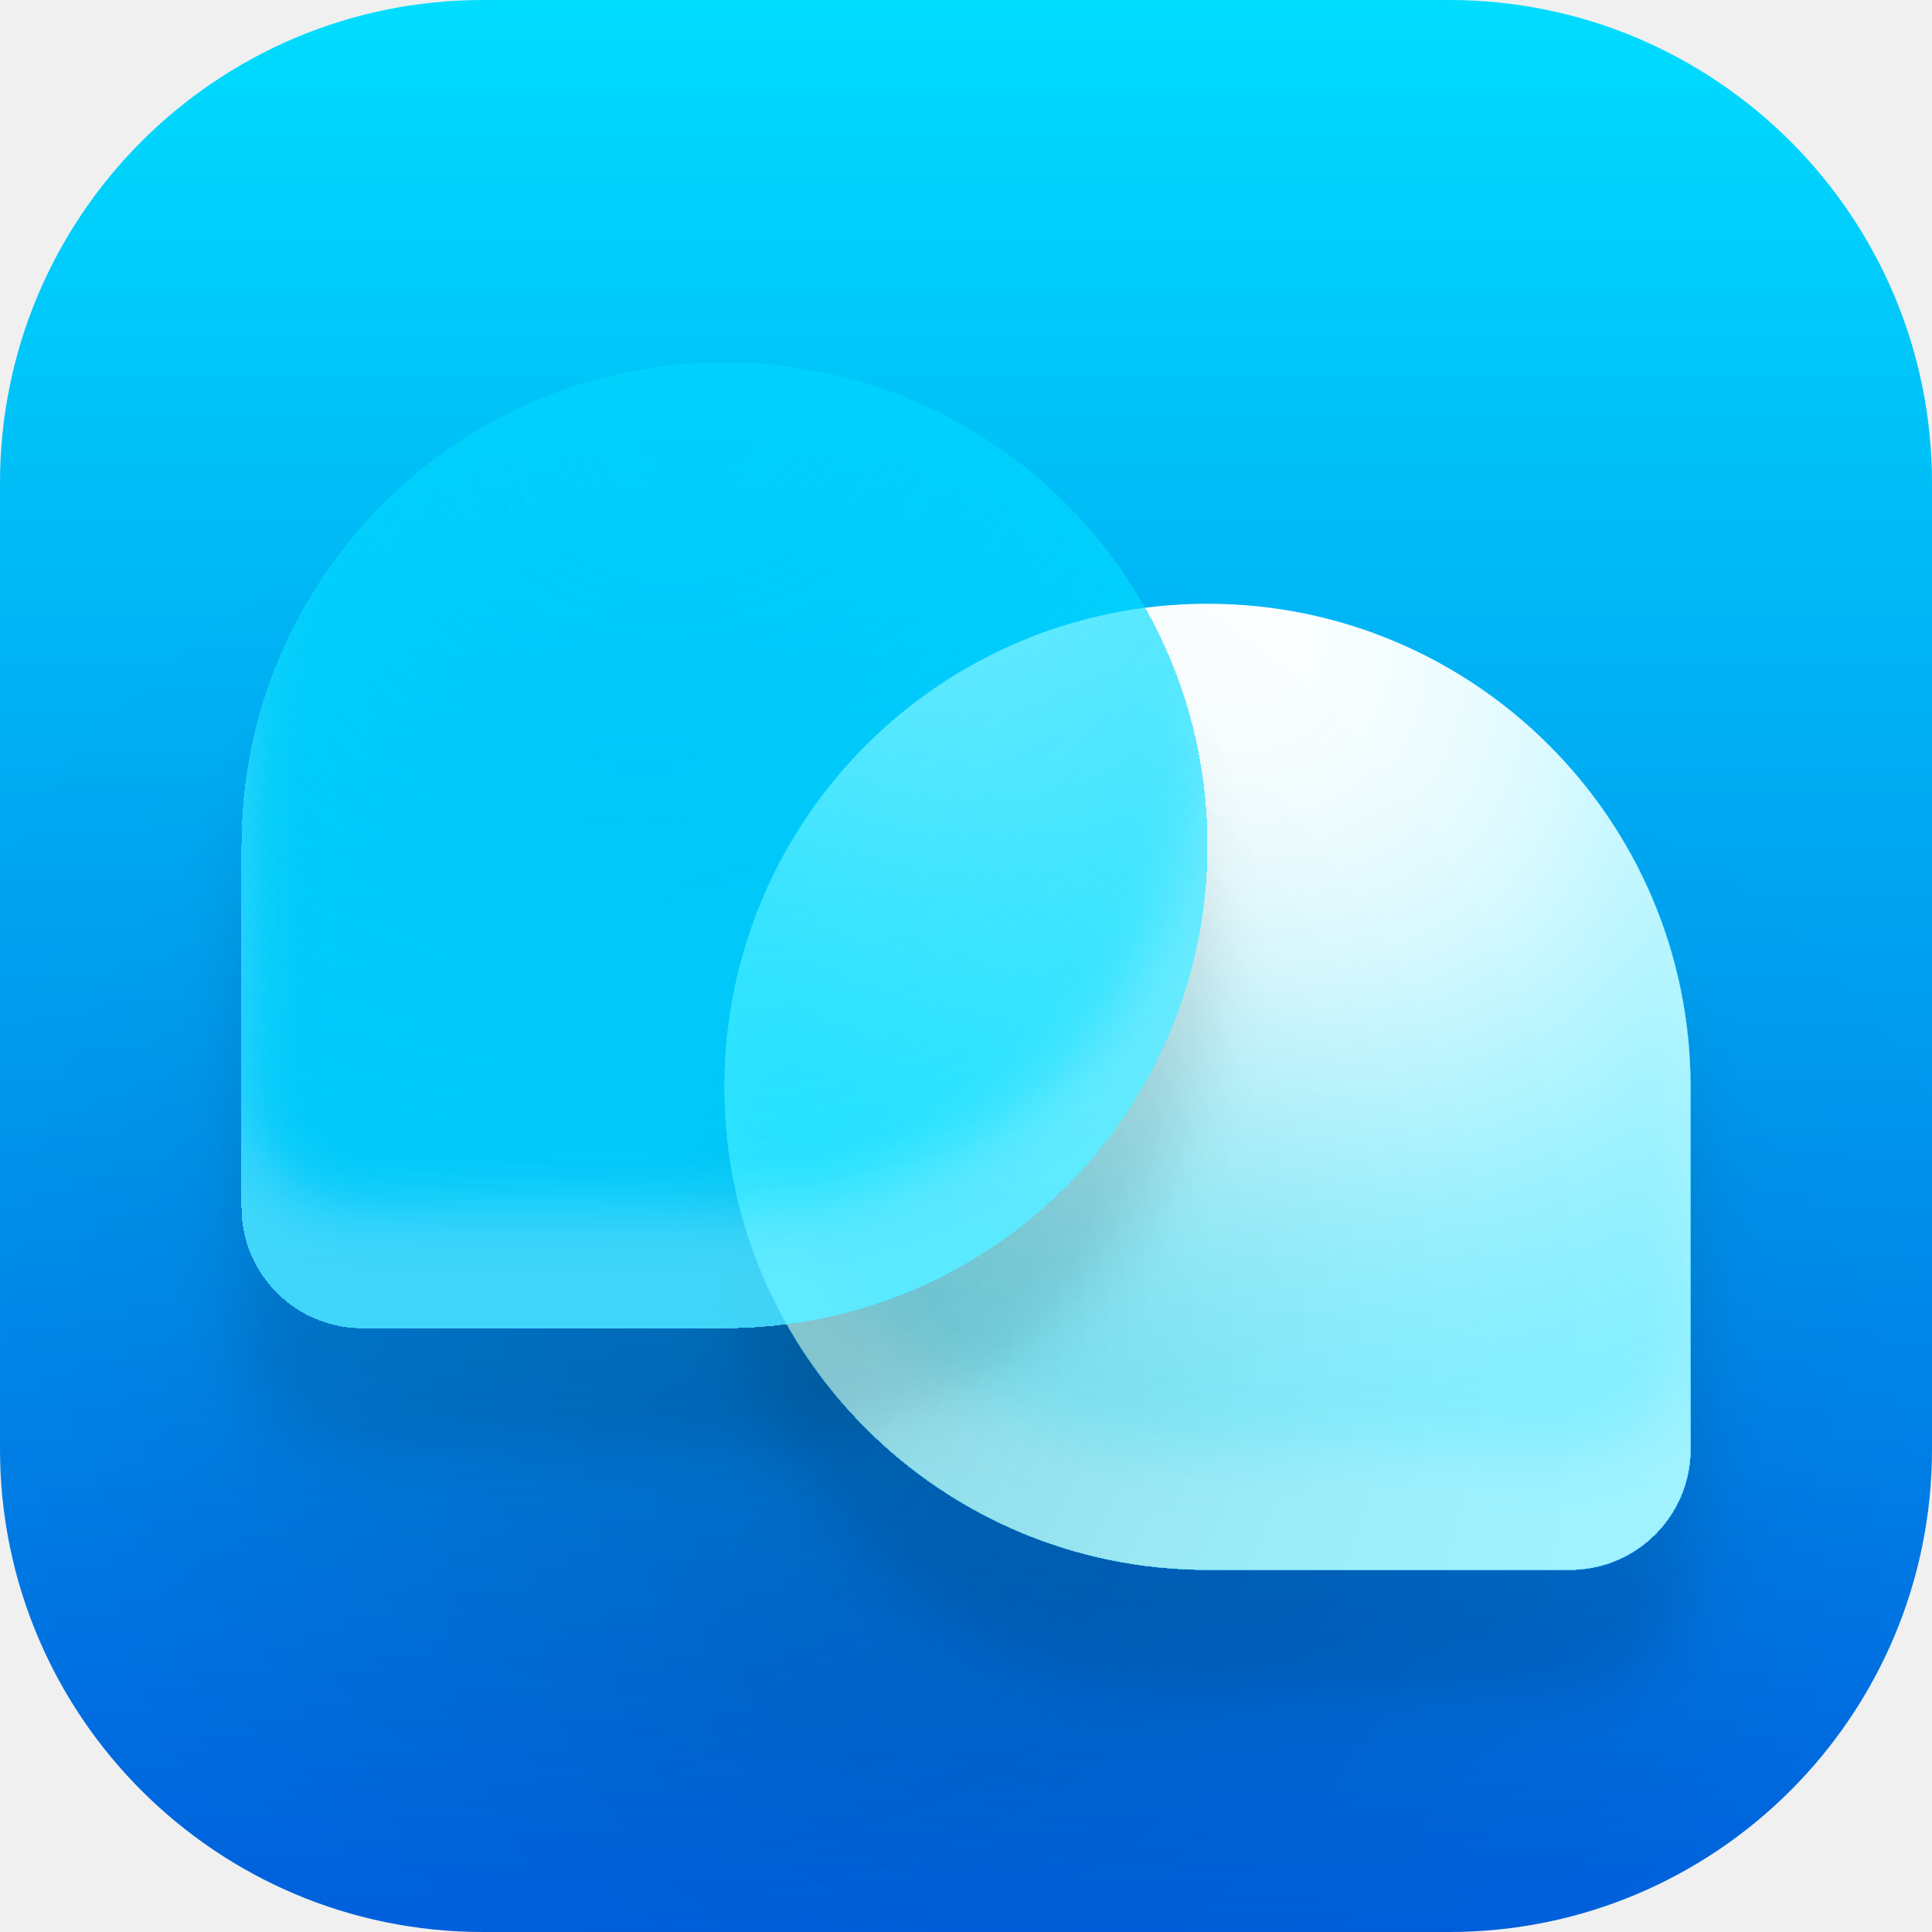
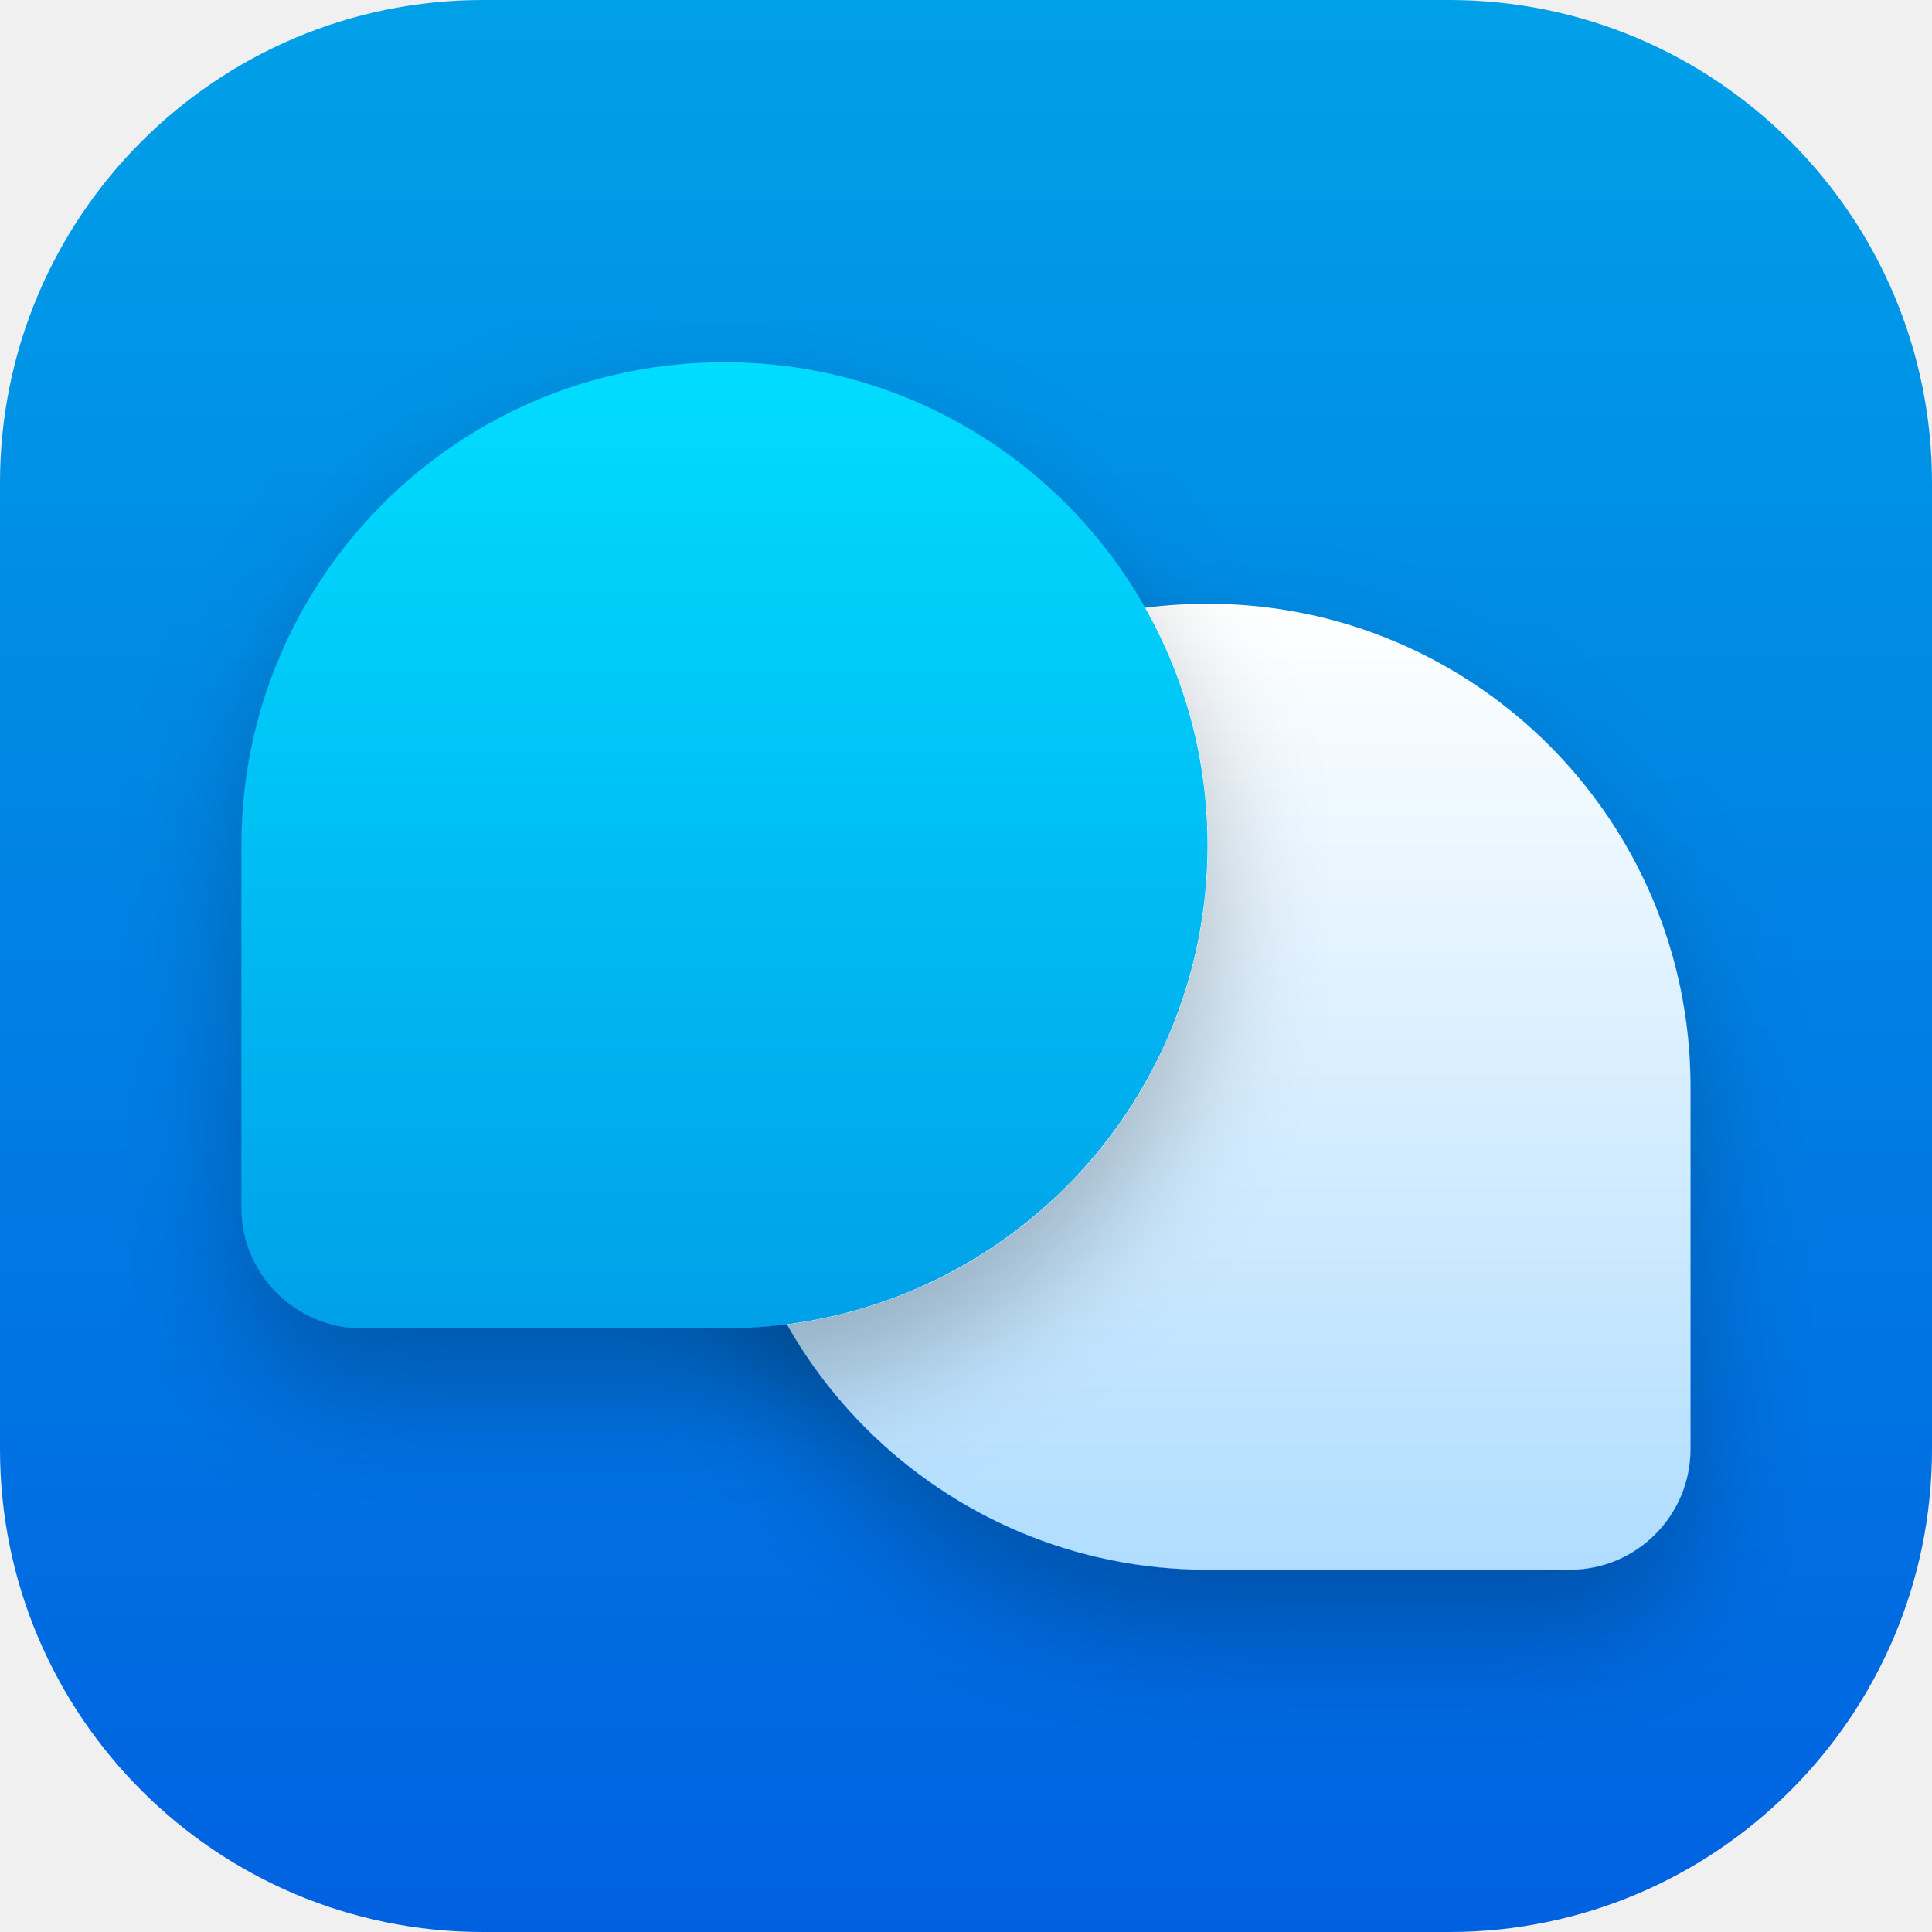
<svg xmlns="http://www.w3.org/2000/svg" width="16" height="16" viewBox="0 0 16 16" fill="none">
-   <g clip-path="url(#clip0_26_333)">
-     <rect width="16" height="16" rx="4" fill="url(#paint0_linear_26_333)" />
-     <g filter="url(#filter0_ddii_26_333)">
-       <path d="M6 9C6 6.791 7.791 5 10 5C12.209 5 14 6.791 14 9V12C14 12.552 13.552 13 13 13H10C7.791 13 6 11.209 6 9Z" fill="white" />
-     </g>
-     <g filter="url(#filter1_bddii_26_333)">
-       <path d="M2 7C2 4.791 3.791 3 6 3C8.209 3 10 4.791 10 7C10 9.209 8.209 11 6 11H3C2.448 11 2 10.552 2 10V7Z" fill="#00DDFF" fill-opacity="0.5" shape-rendering="crispEdges" />
-     </g>
+   <rect width="16" height="16" rx="4" fill="url(#paint0_linear_26_333)" />
+   <g filter="url(#filter0_d_26_333)">
+     <path d="M6 9C6 6.791 7.791 5 10 5C12.209 5 14 6.791 14 9V12C14 12.552 13.552 13 13 13H10C7.791 13 6 11.209 6 9Z" fill="url(#paint1_linear_26_333)" />
+   </g>
+   <g filter="url(#filter1_d_26_333)">
+     <path d="M2 7C2 4.791 3.791 3 6 3C8.209 3 10 4.791 10 7C10 9.209 8.209 11 6 11H3C2.448 11 2 10.552 2 10V7Z" fill="url(#paint2_linear_26_333)" />
  </g>
  <defs>
-     <filter id="filter0_ddii_26_333" x="2" y="1" width="16" height="20" filterUnits="userSpaceOnUse" color-interpolation-filters="sRGB">
+     <filter id="filter0_d_26_333" x="5" y="4.5" width="10" height="10" filterUnits="userSpaceOnUse" color-interpolation-filters="sRGB">
      <feFlood flood-opacity="0" result="BackgroundImageFix" />
      <feColorMatrix in="SourceAlpha" type="matrix" values="0 0 0 0 0 0 0 0 0 0 0 0 0 0 0 0 0 0 127 0" result="hardAlpha" />
-       <feOffset dy="4" />
-       <feGaussianBlur stdDeviation="2" />
+       <feOffset dy="0.5" />
+       <feGaussianBlur stdDeviation="0.5" />
      <feComposite in2="hardAlpha" operator="out" />
-       <feColorMatrix type="matrix" values="0 0 0 0 0 0 0 0 0 0 0 0 0 0 0 0 0 0 0.1 0" />
+       <feColorMatrix type="matrix" values="0 0 0 0 0 0 0 0 0 0 0 0 0 0 0 0 0 0 0.25 0" />
      <feBlend mode="normal" in2="BackgroundImageFix" result="effect1_dropShadow_26_333" />
+       <feBlend mode="normal" in="SourceGraphic" in2="effect1_dropShadow_26_333" result="shape" />
+     </filter>
+     <filter id="filter1_d_26_333" x="1" y="2.5" width="10" height="10" filterUnits="userSpaceOnUse" color-interpolation-filters="sRGB">
+       <feFlood flood-opacity="0" result="BackgroundImageFix" />
      <feColorMatrix in="SourceAlpha" type="matrix" values="0 0 0 0 0 0 0 0 0 0 0 0 0 0 0 0 0 0 127 0" result="hardAlpha" />
-       <feOffset dy="1" />
-       <feGaussianBlur stdDeviation="0.25" />
+       <feOffset dy="0.5" />
+       <feGaussianBlur stdDeviation="0.5" />
      <feComposite in2="hardAlpha" operator="out" />
-       <feColorMatrix type="matrix" values="0 0 0 0 0 0 0 0 0 0 0 0 0 0 0 0 0 0 0.1 0" />
-       <feBlend mode="normal" in2="effect1_dropShadow_26_333" result="effect2_dropShadow_26_333" />
-       <feBlend mode="normal" in="SourceGraphic" in2="effect2_dropShadow_26_333" result="shape" />
-       <feColorMatrix in="SourceAlpha" type="matrix" values="0 0 0 0 0 0 0 0 0 0 0 0 0 0 0 0 0 0 127 0" result="hardAlpha" />
-       <feOffset dy="-4" />
-       <feGaussianBlur stdDeviation="2" />
-       <feComposite in2="hardAlpha" operator="arithmetic" k2="-1" k3="1" />
-       <feColorMatrix type="matrix" values="0 0 0 0 0 0 0 0 0 0.867 0 0 0 0 1 0 0 0 0.5 0" />
-       <feBlend mode="normal" in2="shape" result="effect3_innerShadow_26_333" />
-       <feColorMatrix in="SourceAlpha" type="matrix" values="0 0 0 0 0 0 0 0 0 0 0 0 0 0 0 0 0 0 127 0" result="hardAlpha" />
-       <feOffset dy="-1" />
-       <feGaussianBlur stdDeviation="0.25" />
-       <feComposite in2="hardAlpha" operator="arithmetic" k2="-1" k3="1" />
-       <feColorMatrix type="matrix" values="0 0 0 0 1 0 0 0 0 1 0 0 0 0 1 0 0 0 0.25 0" />
-       <feBlend mode="normal" in2="effect3_innerShadow_26_333" result="effect4_innerShadow_26_333" />
-     </filter>
-     <filter id="filter1_bddii_26_333" x="-2" y="-1" width="16" height="20" filterUnits="userSpaceOnUse" color-interpolation-filters="sRGB">
-       <feFlood flood-opacity="0" result="BackgroundImageFix" />
-       <feGaussianBlur in="BackgroundImageFix" stdDeviation="2" />
-       <feComposite in2="SourceAlpha" operator="in" result="effect1_backgroundBlur_26_333" />
-       <feColorMatrix in="SourceAlpha" type="matrix" values="0 0 0 0 0 0 0 0 0 0 0 0 0 0 0 0 0 0 127 0" result="hardAlpha" />
-       <feOffset dy="4" />
-       <feGaussianBlur stdDeviation="2" />
-       <feComposite in2="hardAlpha" operator="out" />
-       <feColorMatrix type="matrix" values="0 0 0 0 0 0 0 0 0 0 0 0 0 0 0 0 0 0 0.1 0" />
-       <feBlend mode="normal" in2="effect1_backgroundBlur_26_333" result="effect2_dropShadow_26_333" />
-       <feColorMatrix in="SourceAlpha" type="matrix" values="0 0 0 0 0 0 0 0 0 0 0 0 0 0 0 0 0 0 127 0" result="hardAlpha" />
-       <feOffset dy="1" />
-       <feGaussianBlur stdDeviation="0.25" />
-       <feComposite in2="hardAlpha" operator="out" />
-       <feColorMatrix type="matrix" values="0 0 0 0 0 0 0 0 0 0 0 0 0 0 0 0 0 0 0.1 0" />
-       <feBlend mode="normal" in2="effect2_dropShadow_26_333" result="effect3_dropShadow_26_333" />
-       <feBlend mode="normal" in="SourceGraphic" in2="effect3_dropShadow_26_333" result="shape" />
-       <feColorMatrix in="SourceAlpha" type="matrix" values="0 0 0 0 0 0 0 0 0 0 0 0 0 0 0 0 0 0 127 0" result="hardAlpha" />
-       <feOffset dy="-4" />
-       <feGaussianBlur stdDeviation="2" />
-       <feComposite in2="hardAlpha" operator="arithmetic" k2="-1" k3="1" />
-       <feColorMatrix type="matrix" values="0 0 0 0 0 0 0 0 0 0.867 0 0 0 0 1 0 0 0 0.5 0" />
-       <feBlend mode="normal" in2="shape" result="effect4_innerShadow_26_333" />
-       <feColorMatrix in="SourceAlpha" type="matrix" values="0 0 0 0 0 0 0 0 0 0 0 0 0 0 0 0 0 0 127 0" result="hardAlpha" />
-       <feOffset dy="-1" />
-       <feGaussianBlur stdDeviation="0.25" />
-       <feComposite in2="hardAlpha" operator="arithmetic" k2="-1" k3="1" />
-       <feColorMatrix type="matrix" values="0 0 0 0 1 0 0 0 0 1 0 0 0 0 1 0 0 0 0.25 0" />
-       <feBlend mode="normal" in2="effect4_innerShadow_26_333" result="effect5_innerShadow_26_333" />
+       <feColorMatrix type="matrix" values="0 0 0 0 0 0 0 0 0 0 0 0 0 0 0 0 0 0 0.25 0" />
+       <feBlend mode="normal" in2="BackgroundImageFix" result="effect1_dropShadow_26_333" />
+       <feBlend mode="normal" in="SourceGraphic" in2="effect1_dropShadow_26_333" result="shape" />
    </filter>
    <linearGradient id="paint0_linear_26_333" x1="8" y1="0" x2="8" y2="16" gradientUnits="userSpaceOnUse">
-       <stop stop-color="#00DDFF" />
+       <stop stop-color="#00A0E8" />
      <stop offset="1" stop-color="#0061E0" />
    </linearGradient>
-     <clipPath id="clip0_26_333">
-       <rect width="16" height="16" rx="4" fill="white" />
-     </clipPath>
+     <linearGradient id="paint1_linear_26_333" x1="10" y1="5" x2="10" y2="13" gradientUnits="userSpaceOnUse">
+       <stop stop-color="white" />
+       <stop offset="1" stop-color="#B0DDFF" />
+     </linearGradient>
+     <linearGradient id="paint2_linear_26_333" x1="6" y1="3" x2="6" y2="11" gradientUnits="userSpaceOnUse">
+       <stop stop-color="#00DDFF" />
+       <stop offset="1" stop-color="#00A0E8" />
+     </linearGradient>
  </defs>
</svg>
